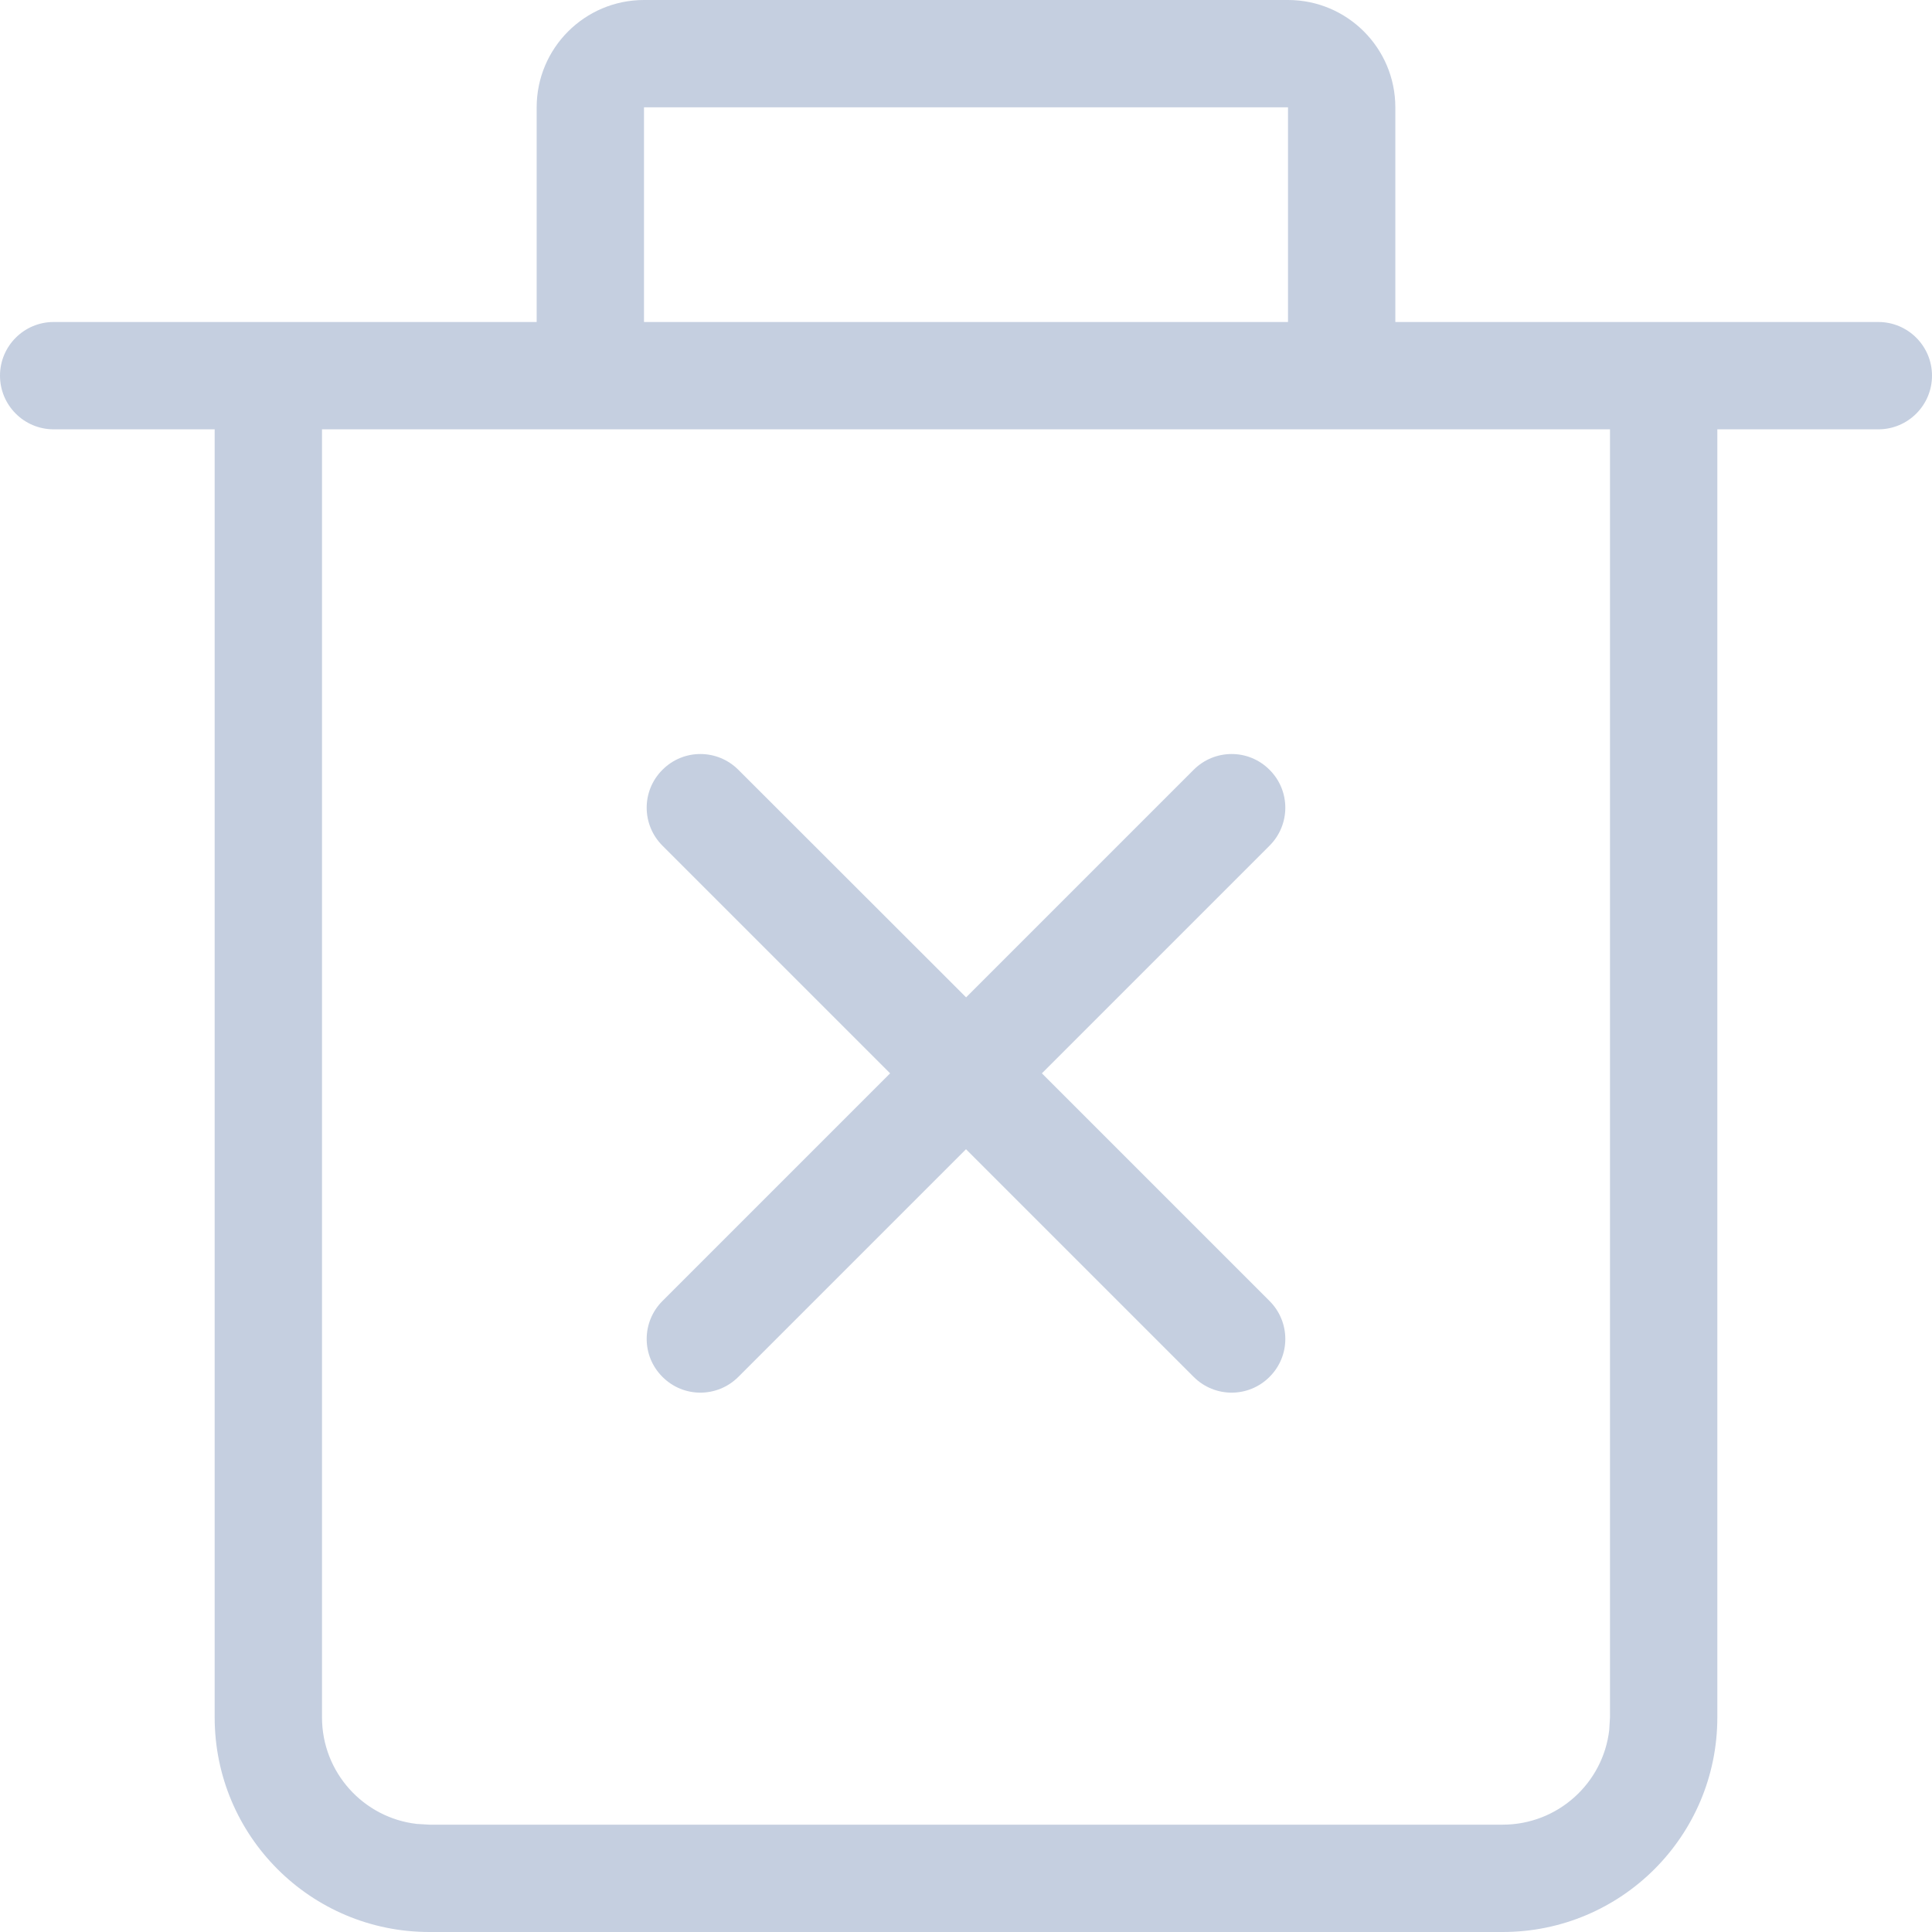
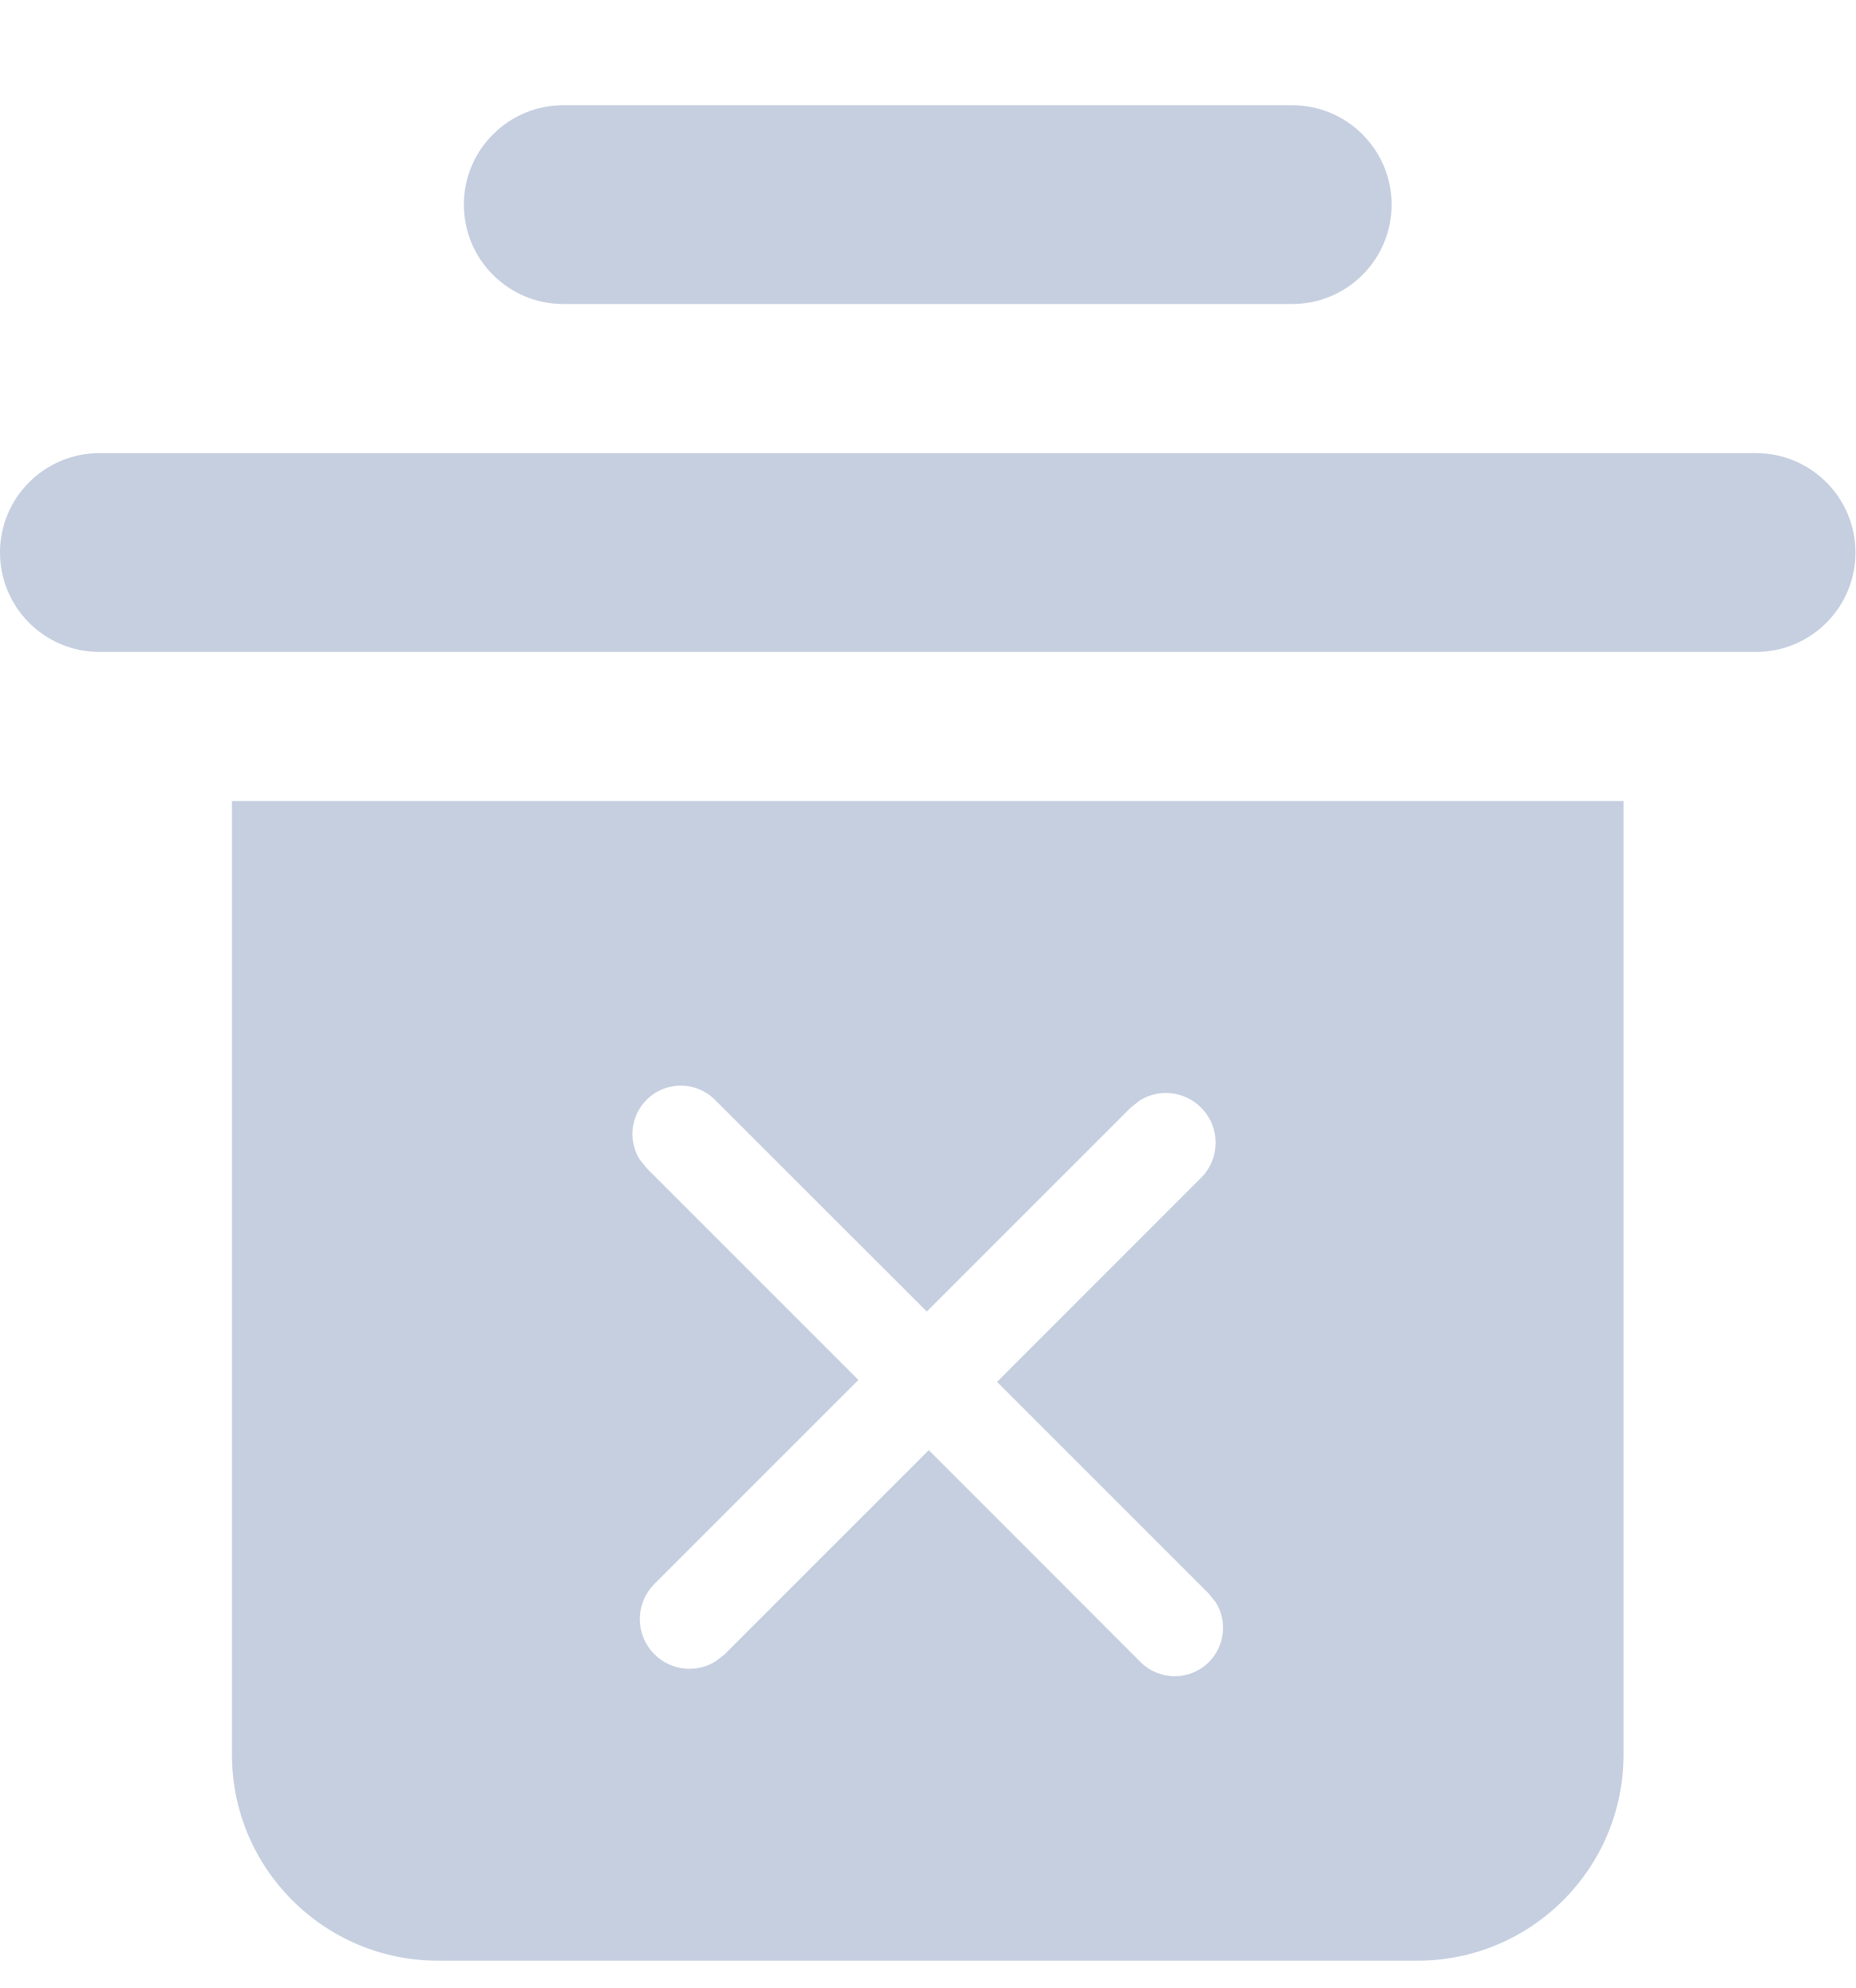
- <svg xmlns="http://www.w3.org/2000/svg" width="18px" height="18px" viewBox="0 0 18 18" version="1.1">
-   <g id="页面-1" stroke="none" stroke-width="1" fill="none" fill-rule="evenodd">
-     <g id="首页2" transform="translate(-916, -103)" fill="#C5CFE0">
-       <g id="button/uninstall_dark" transform="translate(916, 103)">
-         <path d="M12,0 C12.552,-1.01453063e-16 13,0.448 13,1 L13,3 L17.5,3 C17.776,3 18,3.224 18,3.5 C18,3.776 17.776,4 17.5,4 L16,4 L16,16 C16,17.105 15.105,18 14,18 L4,18 C2.895,18 2,17.105 2,16 L2,4 L0.5,4 C0.224,4 3.38176876e-17,3.776 0,3.5 C-3.38176876e-17,3.224 0.224,3 0.5,3 L5,3 L5,1 C5,0.448 5.448,1.01453063e-16 6,0 L12,0 Z M15,4 L3,4 L3,16 C3,16.513 3.386,16.936 3.883,16.993 L4,17 L14,17 C14.513,17 14.936,16.614 14.993,16.117 L15,16 L15,4 Z M6.879,7.172 L9.001,9.292 L11.121,7.172 C11.317,6.976 11.633,6.976 11.828,7.172 C12.024,7.367 12.024,7.683 11.828,7.879 L9.707,10 L11.828,12.121 C12.024,12.317 12.024,12.633 11.828,12.828 C11.633,13.024 11.317,13.024 11.121,12.828 L9,10.707 L6.879,12.828 C6.683,13.024 6.367,13.024 6.172,12.828 C5.976,12.633 5.976,12.317 6.172,12.121 L8.293,10 L6.172,7.879 C5.976,7.683 5.976,7.367 6.172,7.172 C6.367,6.976 6.683,6.976 6.879,7.172 Z M12,1 L6,1 L6,3 L12,3 L12,1 Z" id="形状结合" />
-       </g>
+ <svg xmlns="http://www.w3.org/2000/svg" width="14px" height="15px" viewBox="0 0 14 15" version="1.1">
+   <g id="组件" stroke="none" stroke-width="1" fill="none" fill-rule="evenodd">
+     <g id="button/uninstall_dark" transform="translate(-11, -10)" fill="#C5CFE0">
+       <path d="M23.25,16.044 L23.25,23.239 C23.25,24.098 22.554,24.794 21.694,24.794 L14.306,24.794 C13.446,24.794 12.75,24.098 12.75,23.239 L12.75,16.044 L23.25,16.044 Z M15.879,18.298 C15.757,18.42 15.739,18.607 15.826,18.748 L15.879,18.814 L17.477,20.412 L15.938,21.951 C15.791,22.098 15.791,22.335 15.938,22.482 C16.063,22.607 16.256,22.625 16.4,22.535 L16.468,22.482 L18.008,20.942 L19.606,22.541 C19.748,22.683 19.979,22.683 20.121,22.541 C20.243,22.419 20.261,22.231 20.174,22.091 L20.121,22.025 L18.523,20.427 L20.062,18.887 C20.209,18.741 20.209,18.503 20.062,18.357 C19.937,18.231 19.744,18.213 19.6,18.303 L19.532,18.357 L17.993,19.896 L16.394,18.298 C16.252,18.156 16.021,18.156 15.879,18.298 Z M24.25,13.419 C24.664,13.419 25,13.755 25,14.169 C25,14.583 24.664,14.919 24.25,14.919 L11.75,14.919 C11.336,14.919 11,14.583 11,14.169 C11,13.755 11.336,13.419 11.75,13.419 L24.25,13.419 Z M20.75,10.794 C21.164,10.794 21.5,11.13 21.5,11.544 C21.5,11.958 21.164,12.294 20.75,12.294 L15.25,12.294 C14.836,12.294 14.5,11.958 14.5,11.544 C14.5,11.13 14.836,10.794 15.25,10.794 L20.75,10.794 Z" id="uninstall_dark" />
    </g>
  </g>
</svg>
